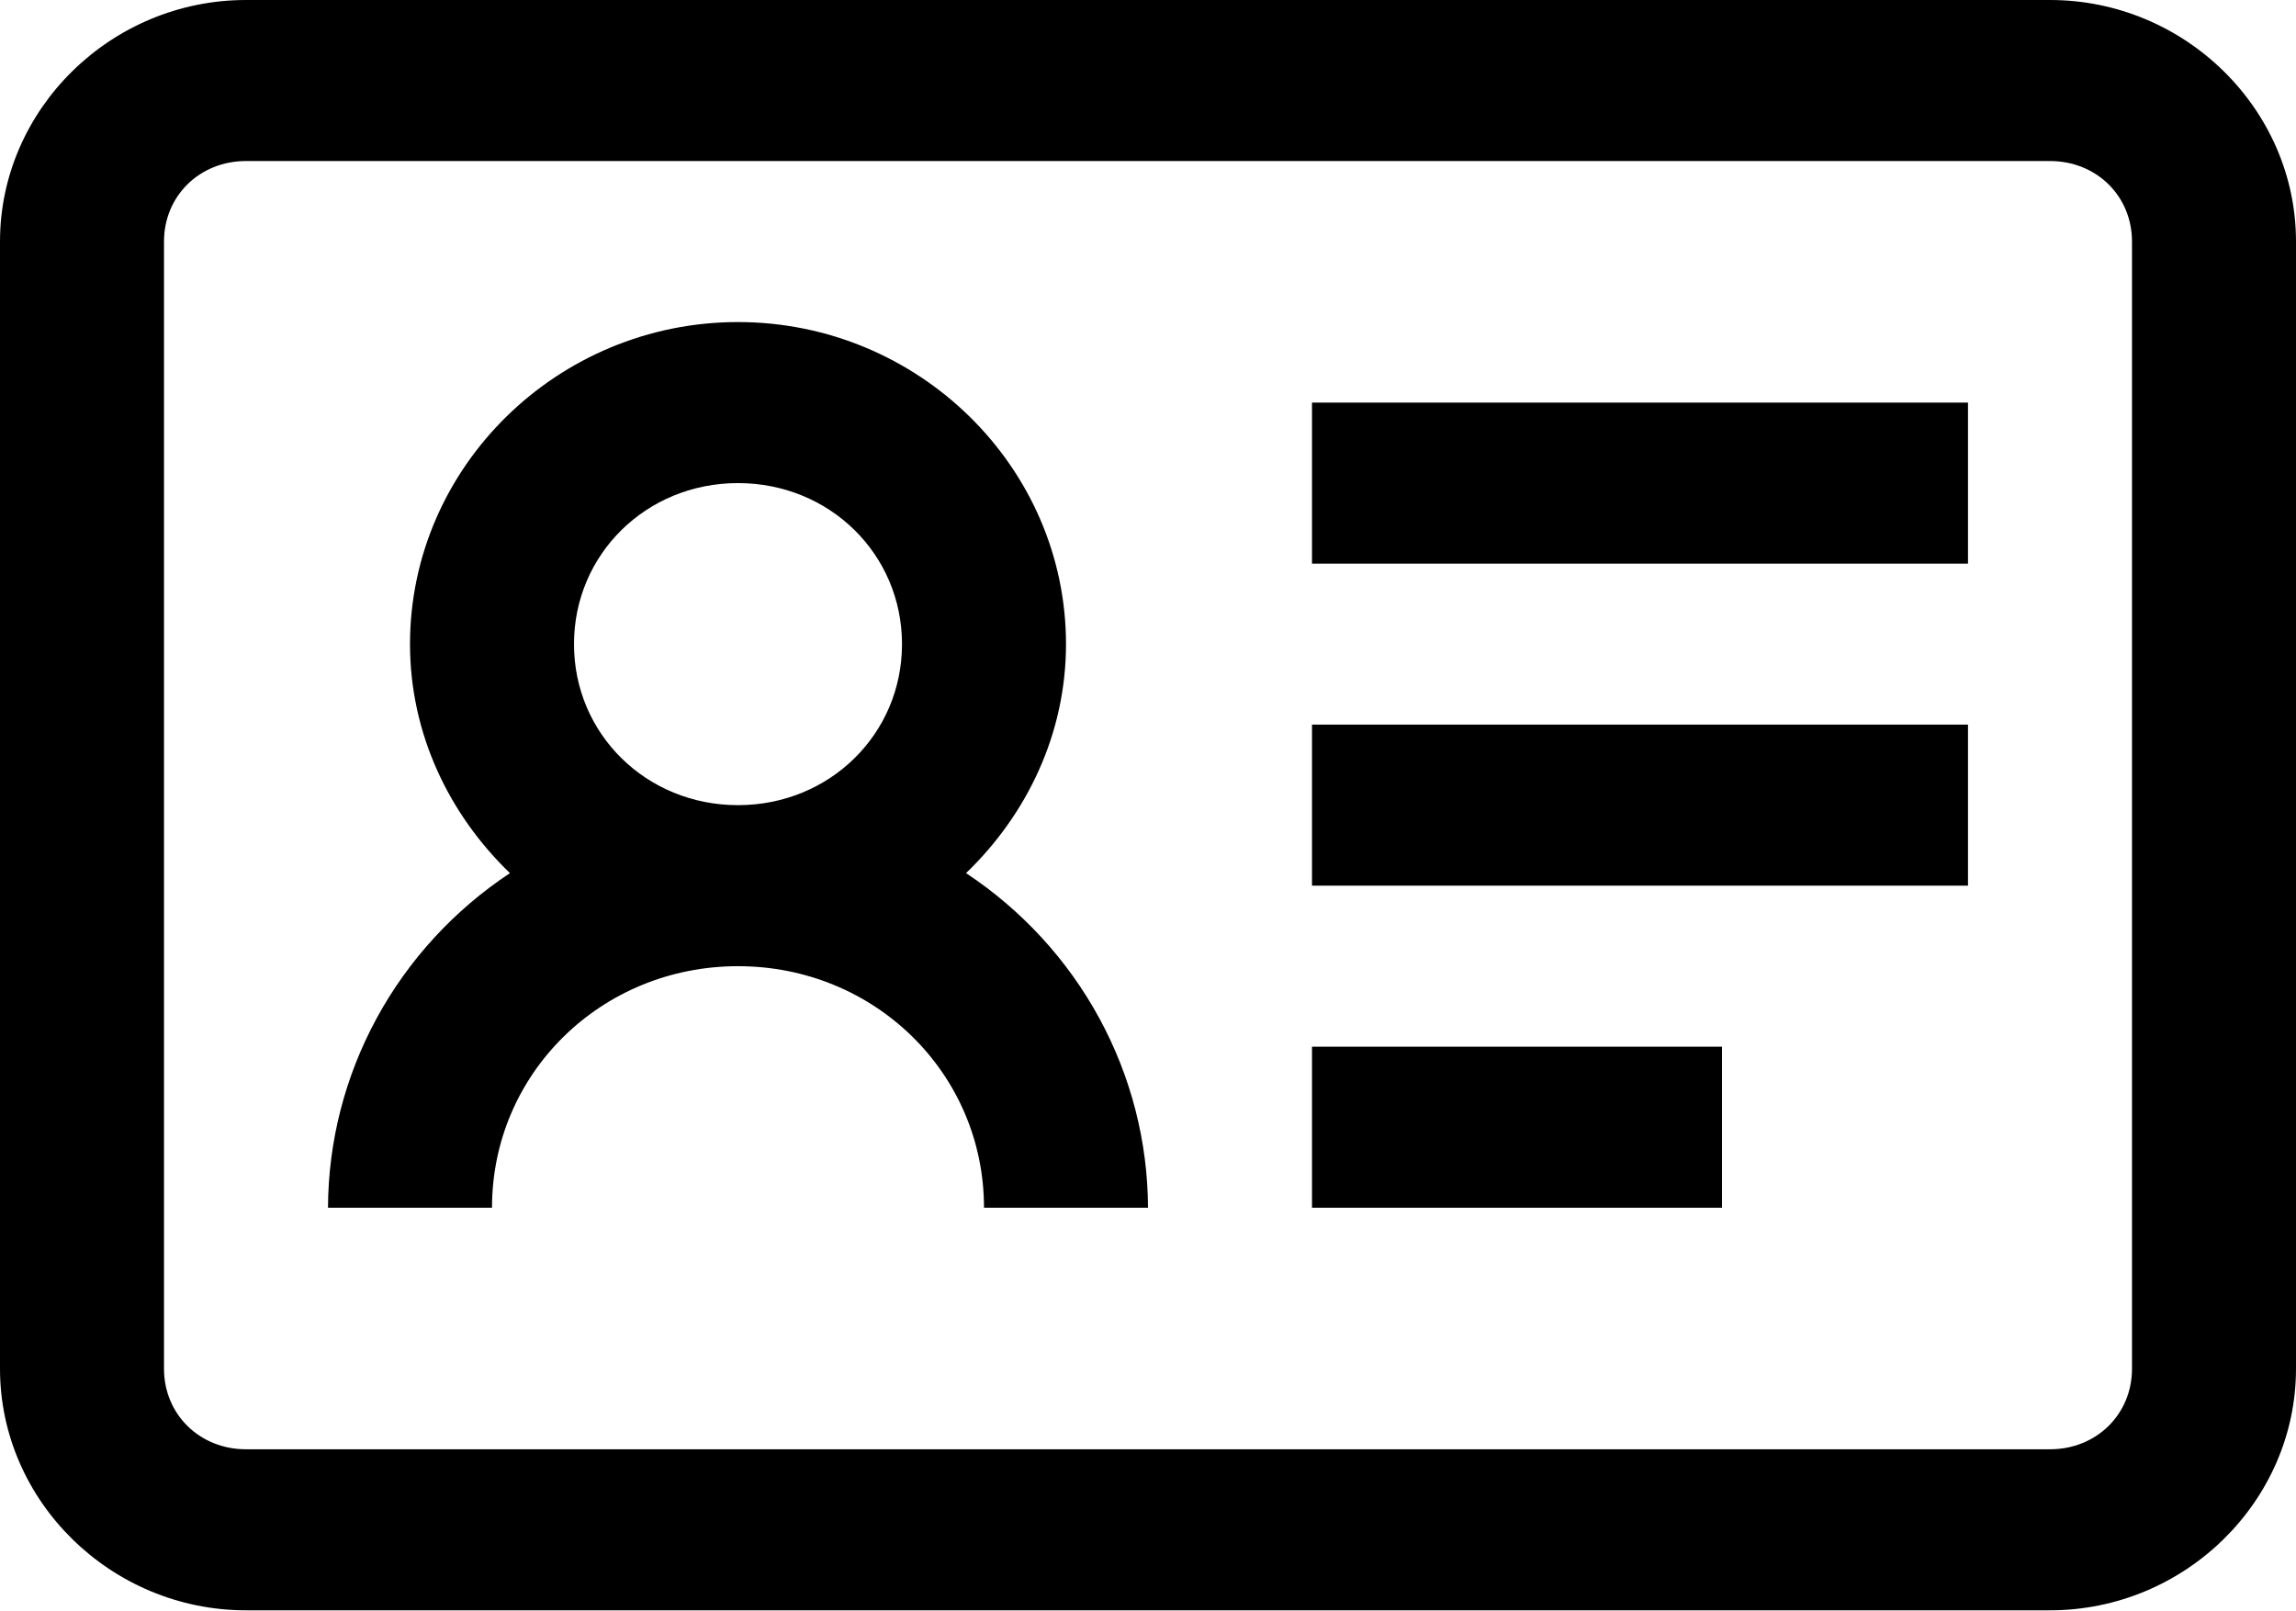
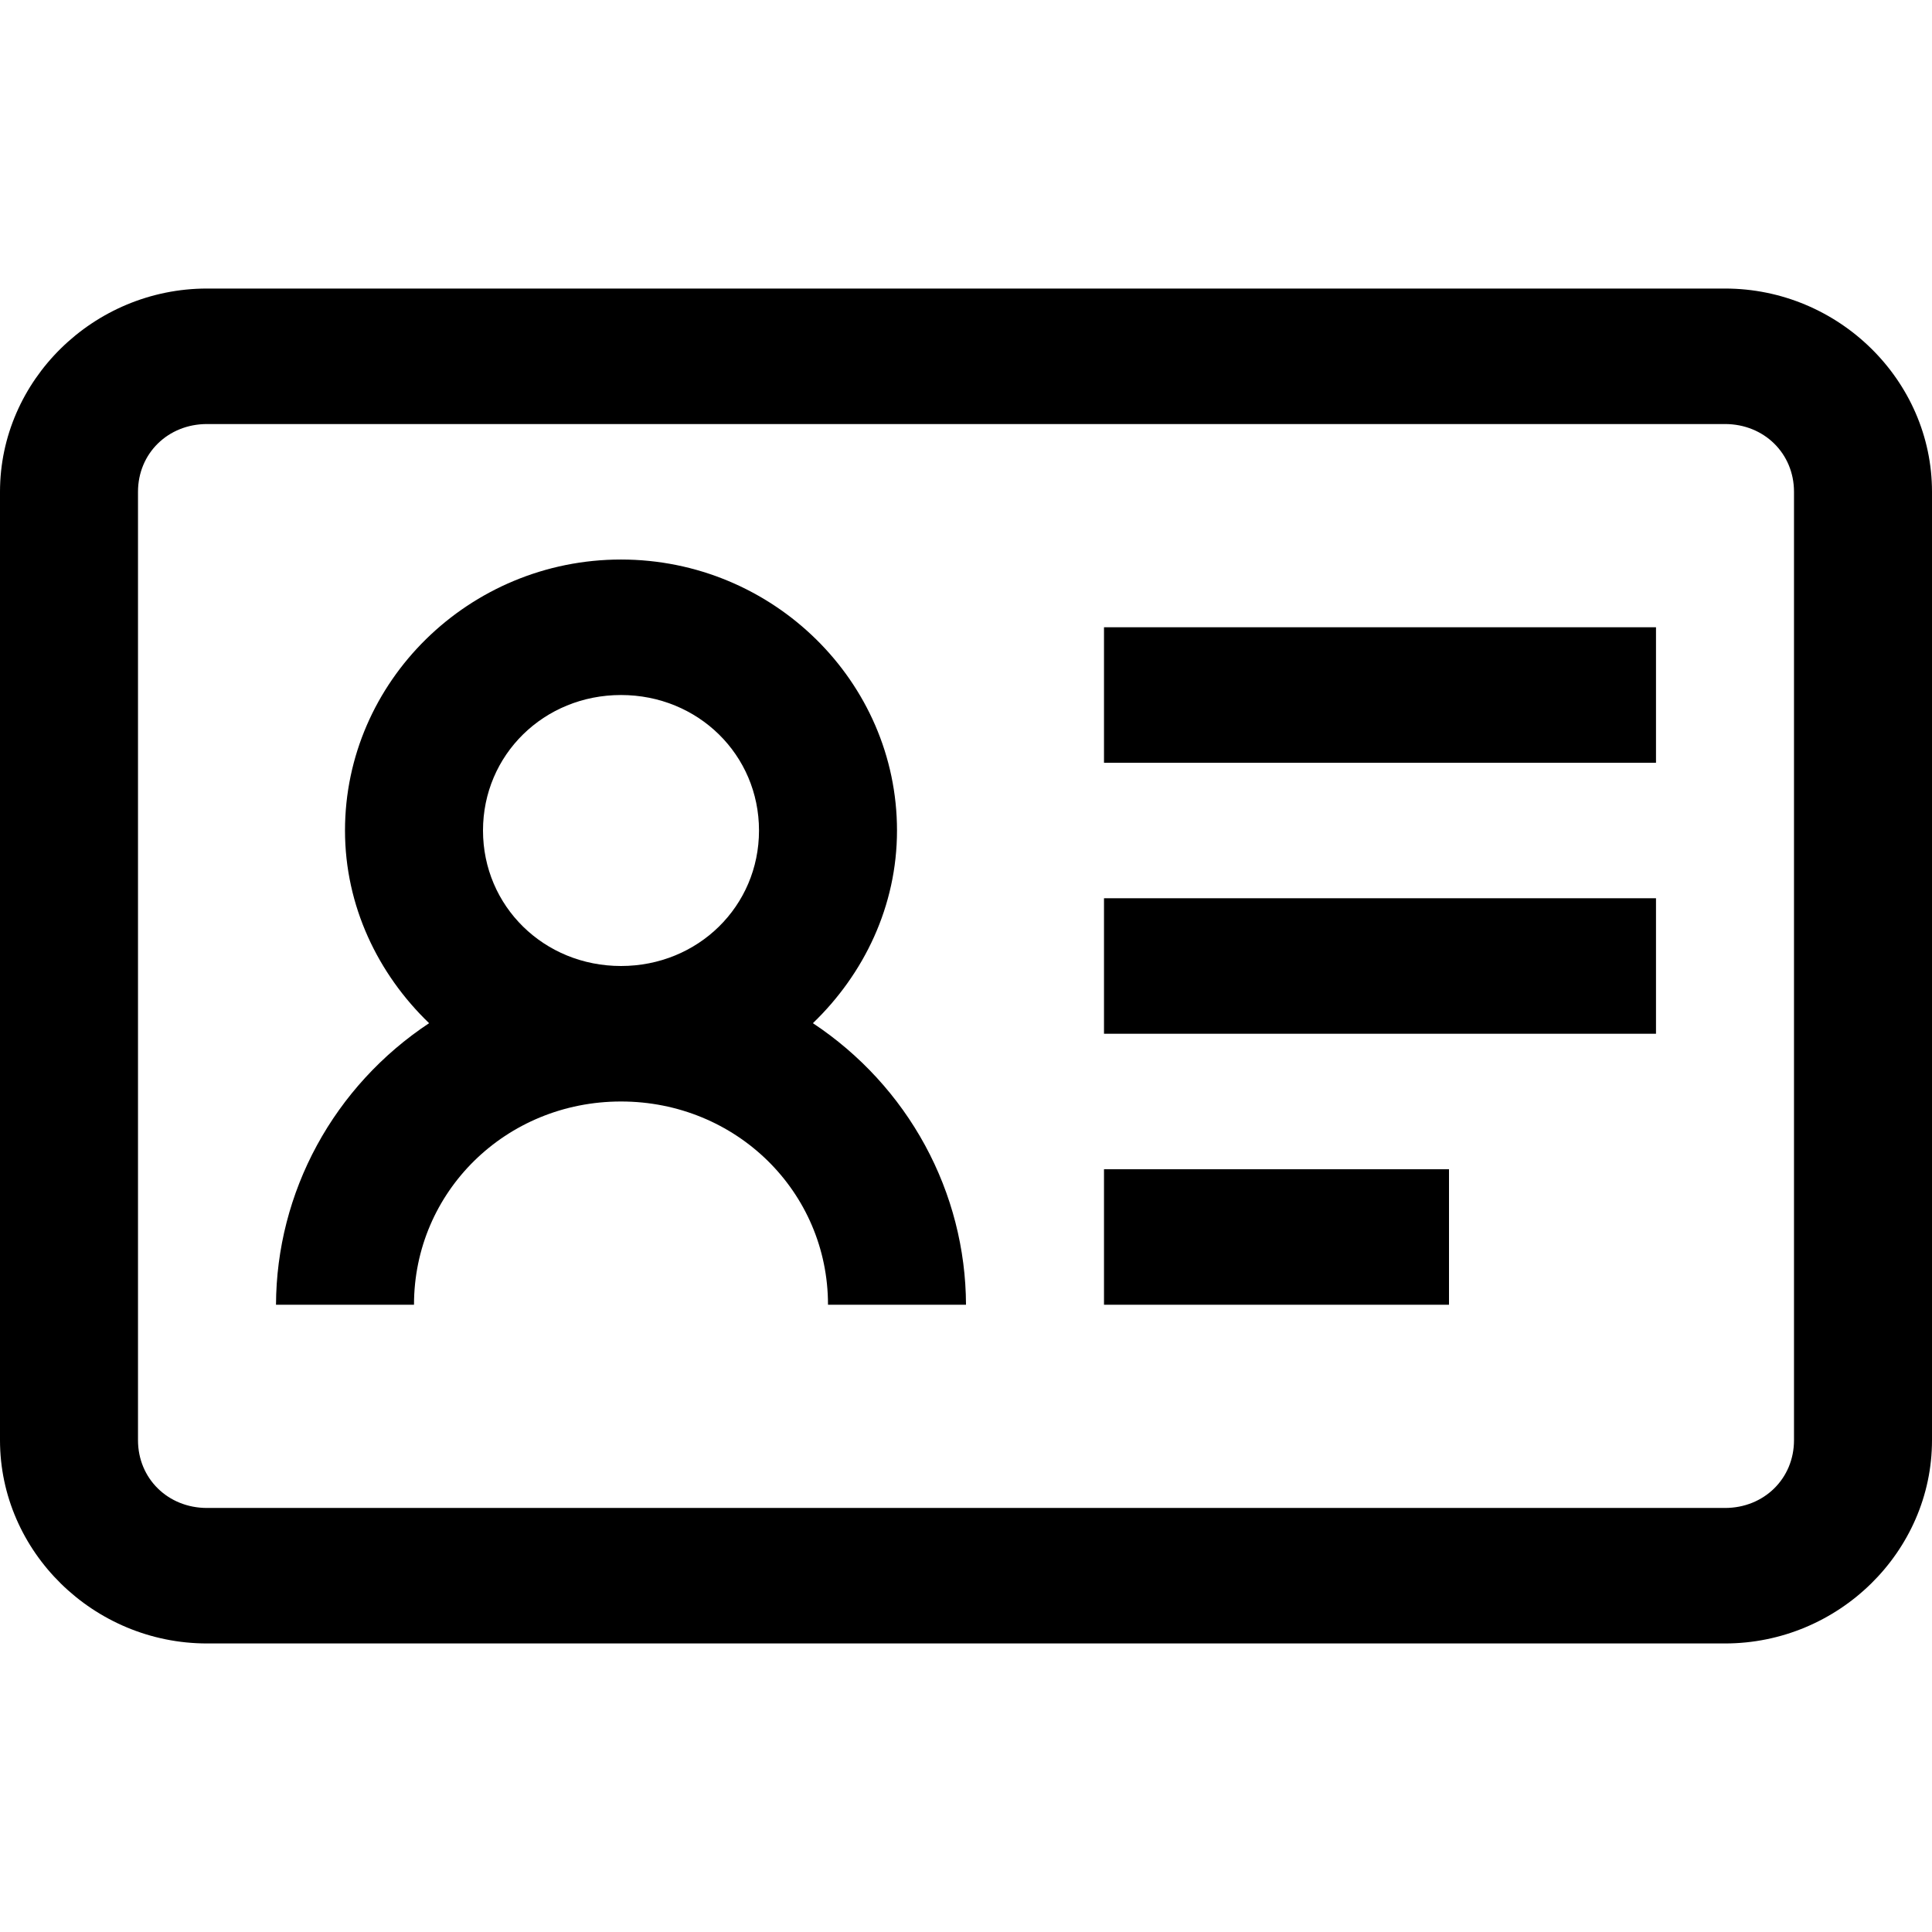
- <svg xmlns="http://www.w3.org/2000/svg" width="70" height="auto" viewBox="0 0 77 54" fill="none">
+ <svg xmlns="http://www.w3.org/2000/svg" width="70" height="70" viewBox="0 0 77 54" fill="none">
  <path d="M8.25 0C3.726 0 0 3.659 0 8.1V45.9C0 50.342 3.726 54 8.25 54H68.75C73.274 54 77 50.342 77 45.9V8.1C77 3.659 73.274 0 68.75 0H8.25ZM8.25 5.4H68.75C70.306 5.4 71.5 6.572 71.5 8.1V45.9C71.5 47.428 70.306 48.6 68.75 48.6H8.25C6.694 48.6 5.5 47.428 5.5 45.9V8.1C5.5 6.572 6.694 5.4 8.25 5.4ZM24.75 10.8C18.7 10.8 13.75 15.66 13.75 21.6C13.75 24.605 15.062 27.316 17.102 29.279C15.23 30.519 13.696 32.19 12.632 34.146C11.569 36.101 11.008 38.283 11 40.5H16.5C16.5 35.996 20.163 32.4 24.75 32.4C29.337 32.4 33 35.996 33 40.5H38.5C38.492 38.283 37.931 36.101 36.868 34.146C35.804 32.19 34.27 30.519 32.398 29.279C34.438 27.316 35.75 24.608 35.75 21.6C35.75 15.66 30.8 10.8 24.75 10.8ZM44 13.5V18.9H66V13.5H44ZM24.75 16.2C27.822 16.2 30.25 18.584 30.25 21.6C30.25 24.616 27.822 27 24.75 27C21.678 27 19.25 24.616 19.25 21.6C19.25 18.584 21.678 16.2 24.75 16.2ZM44 24.3V29.7H66V24.3H44ZM44 35.1V40.5H57.75V35.1H44Z" fill="currentColor" />
</svg>
